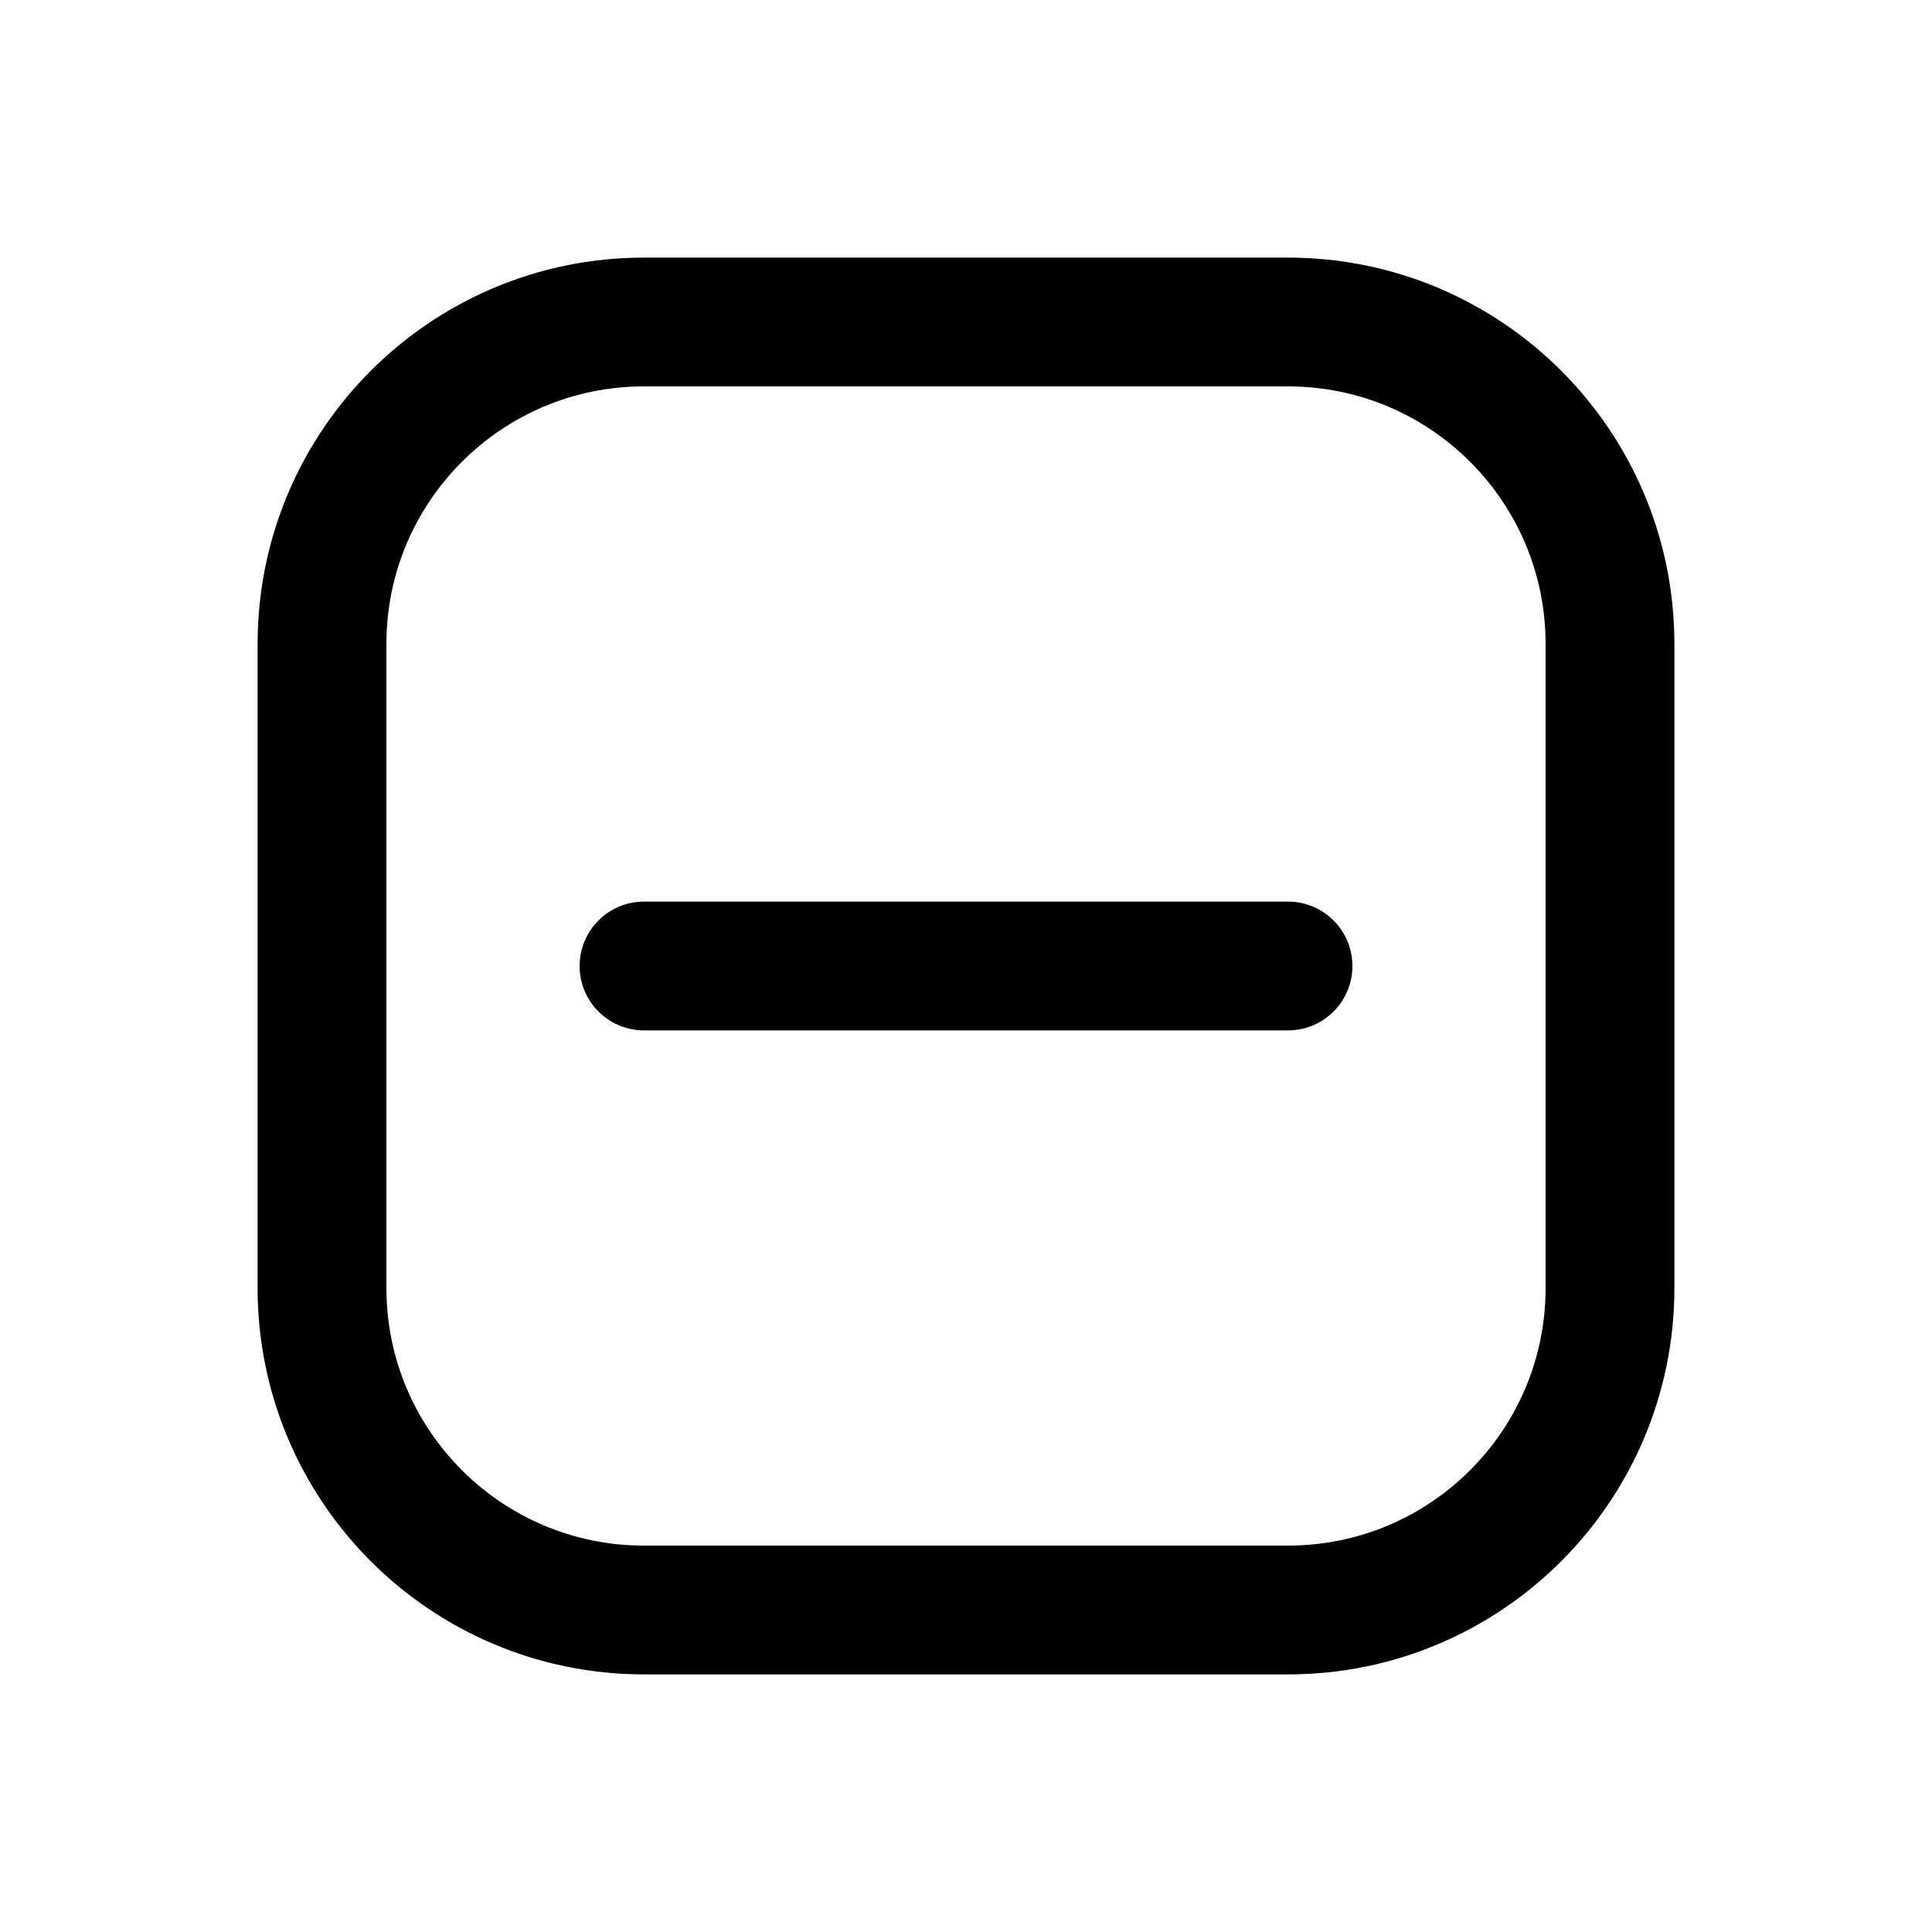
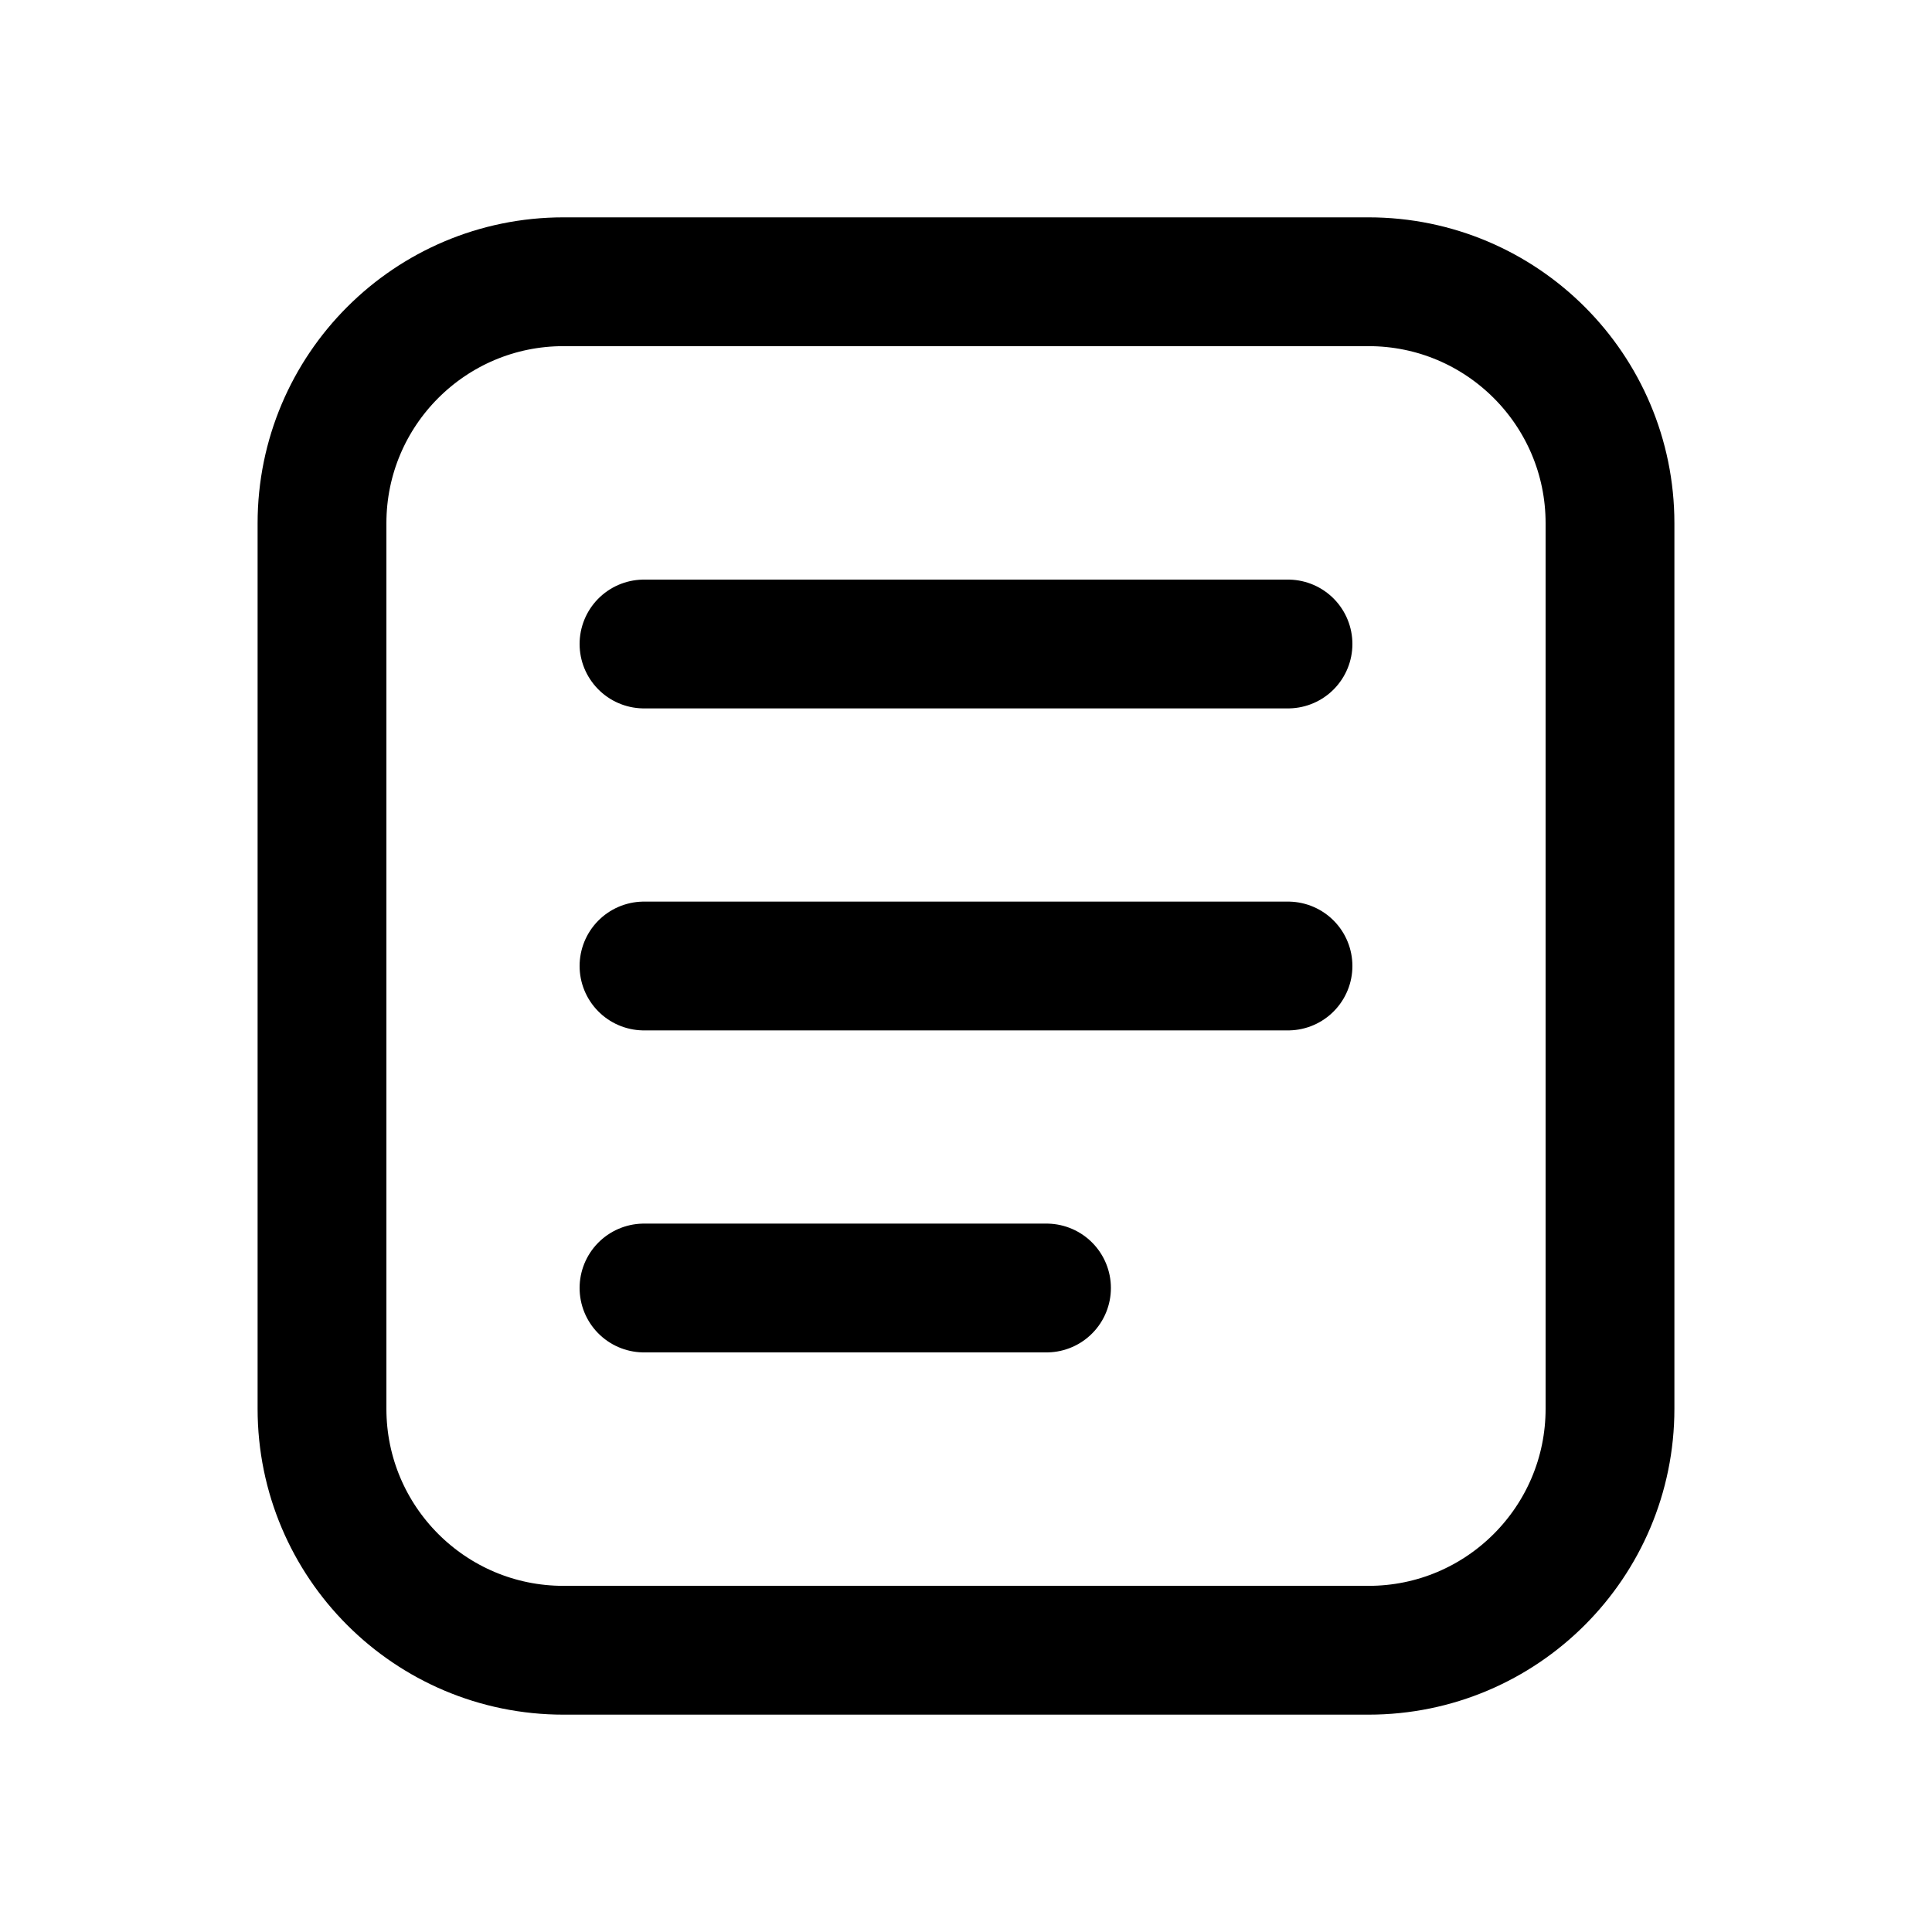
<svg xmlns="http://www.w3.org/2000/svg" viewBox="0 0 24 24" width="24" height="24" fill="none">
-   <rect x="4" y="4" width="16" height="16" rx="4" stroke="currentColor" stroke-width="1.6" />
-   <path d="M8 12h8" stroke="currentColor" stroke-width="1.6" stroke-linecap="round" />
+   <rect x="4" y="3.5" width="16" height="17" rx="3" stroke="currentColor" stroke-width="1.6" />
+   <path d="M8 8h8M8 12h8M8 16h5" stroke="currentColor" stroke-width="1.6" stroke-linecap="round" />
</svg>
